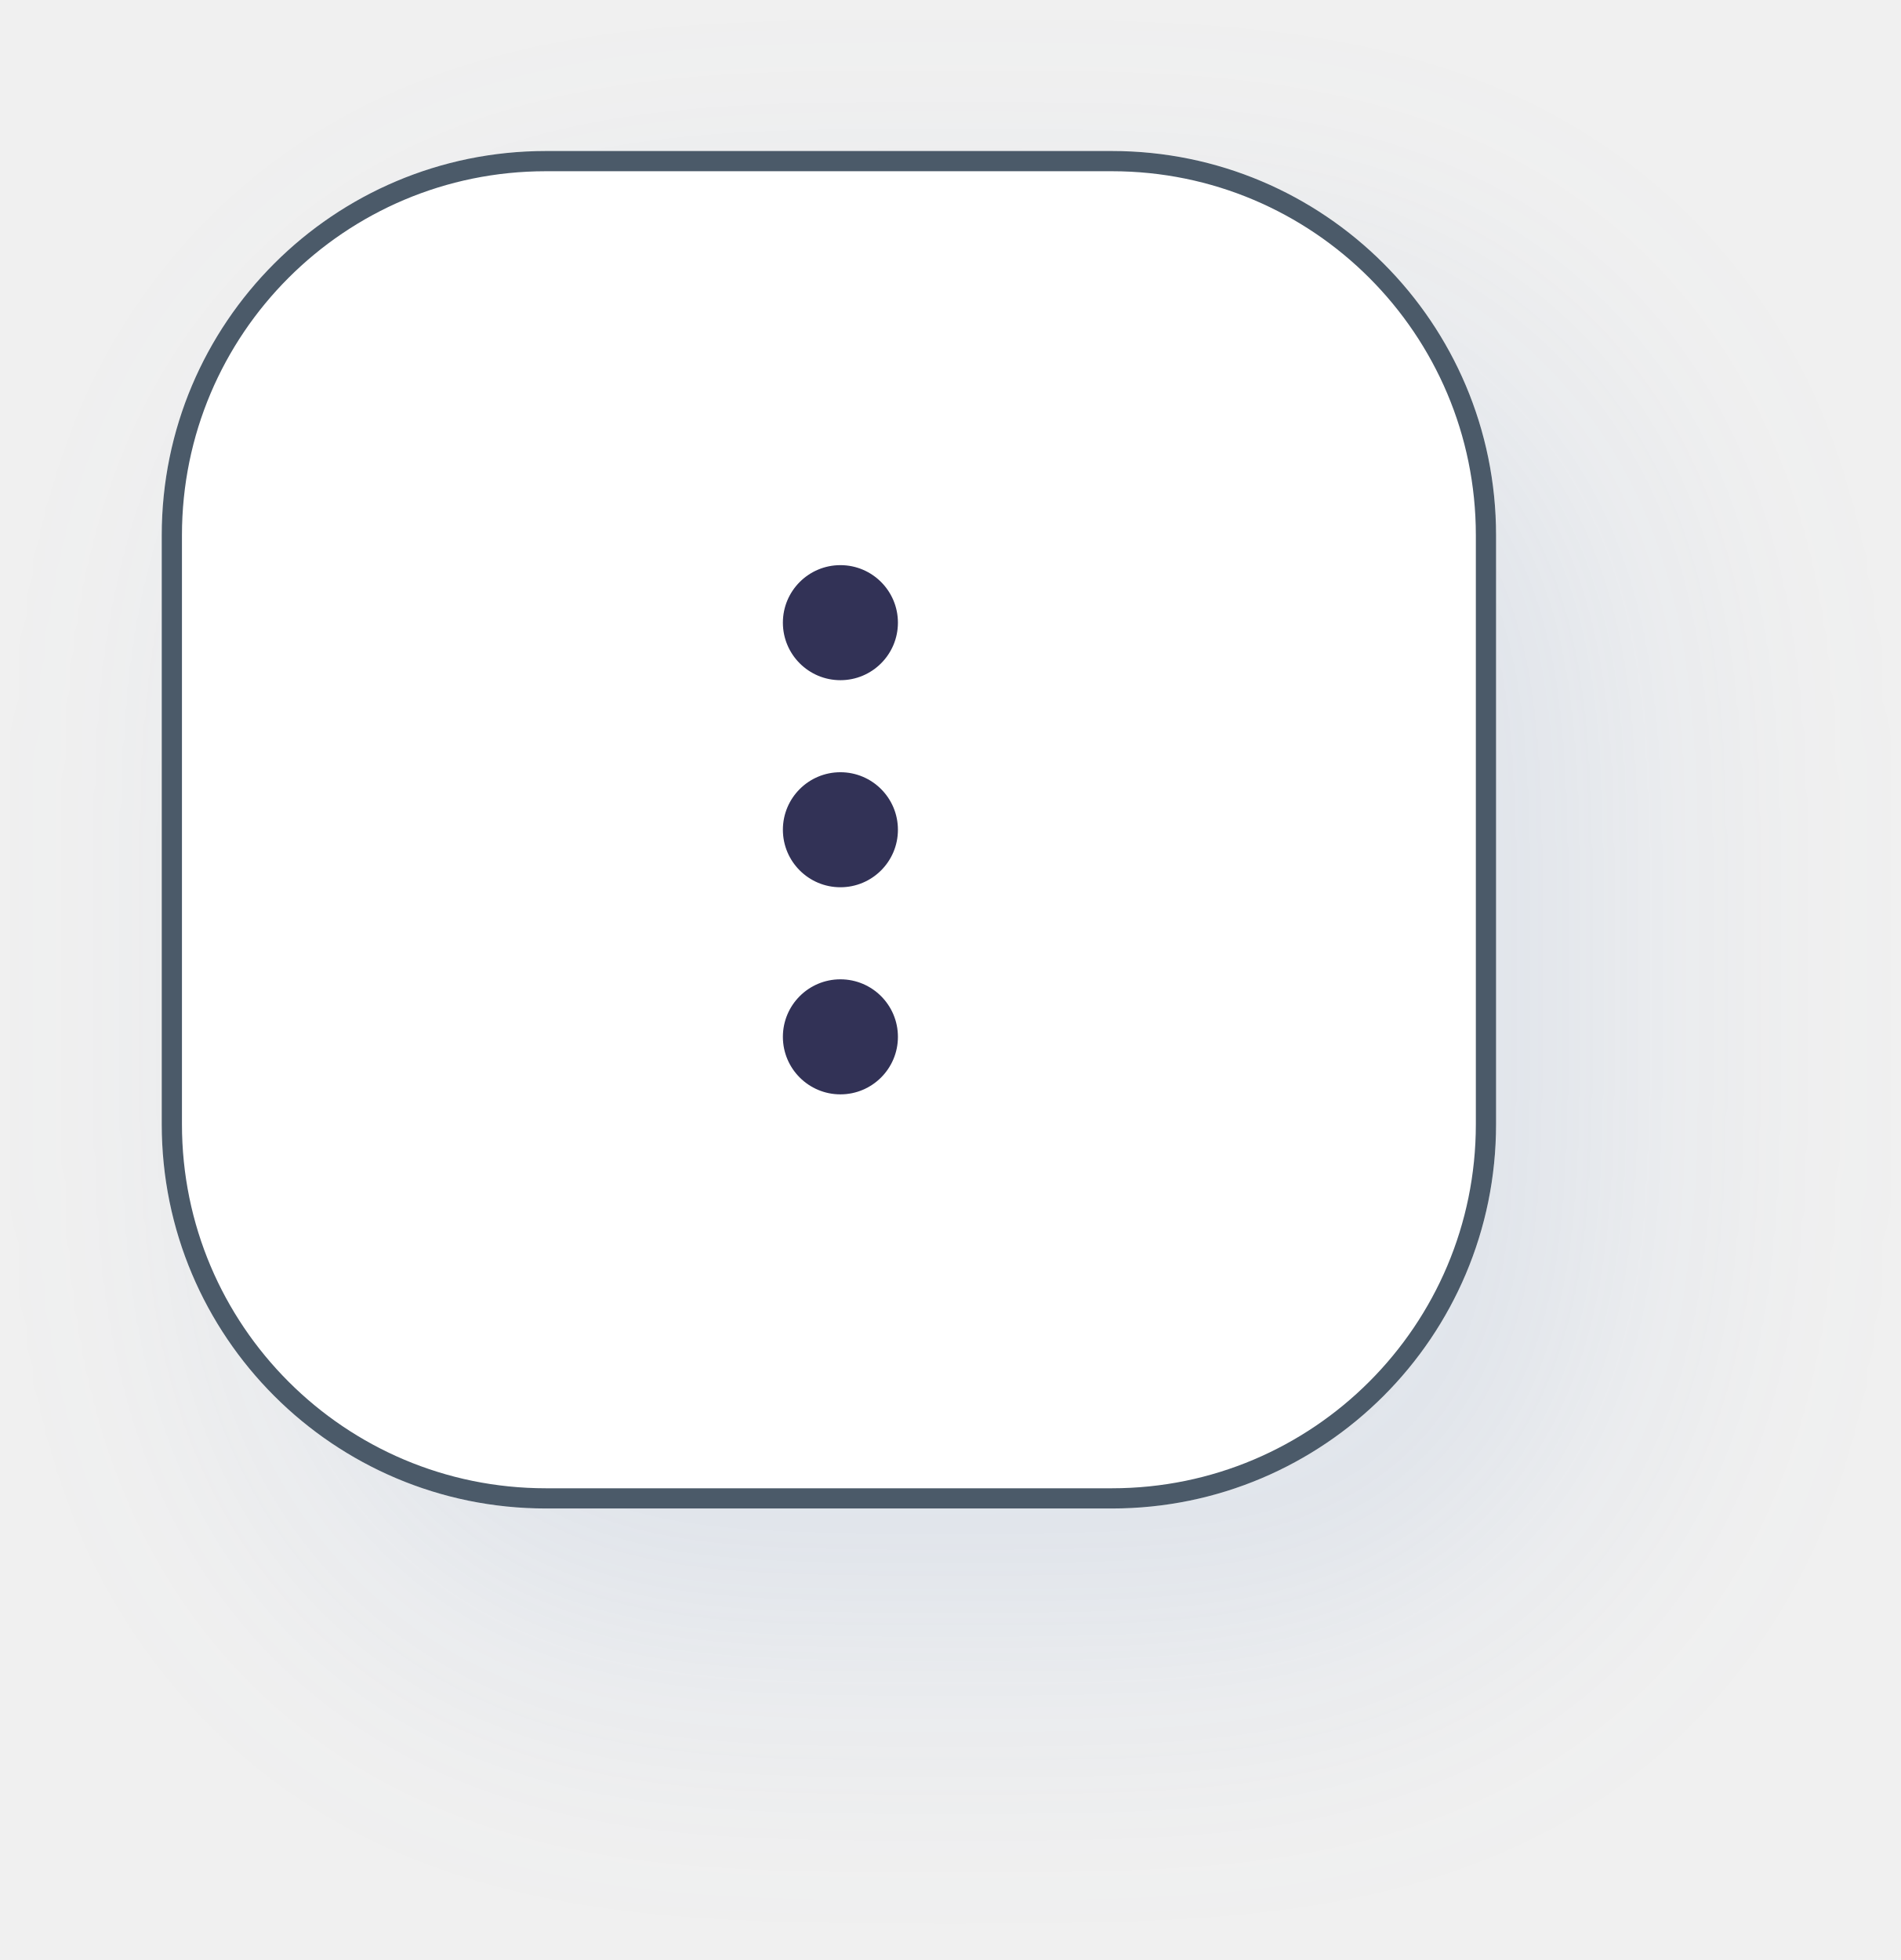
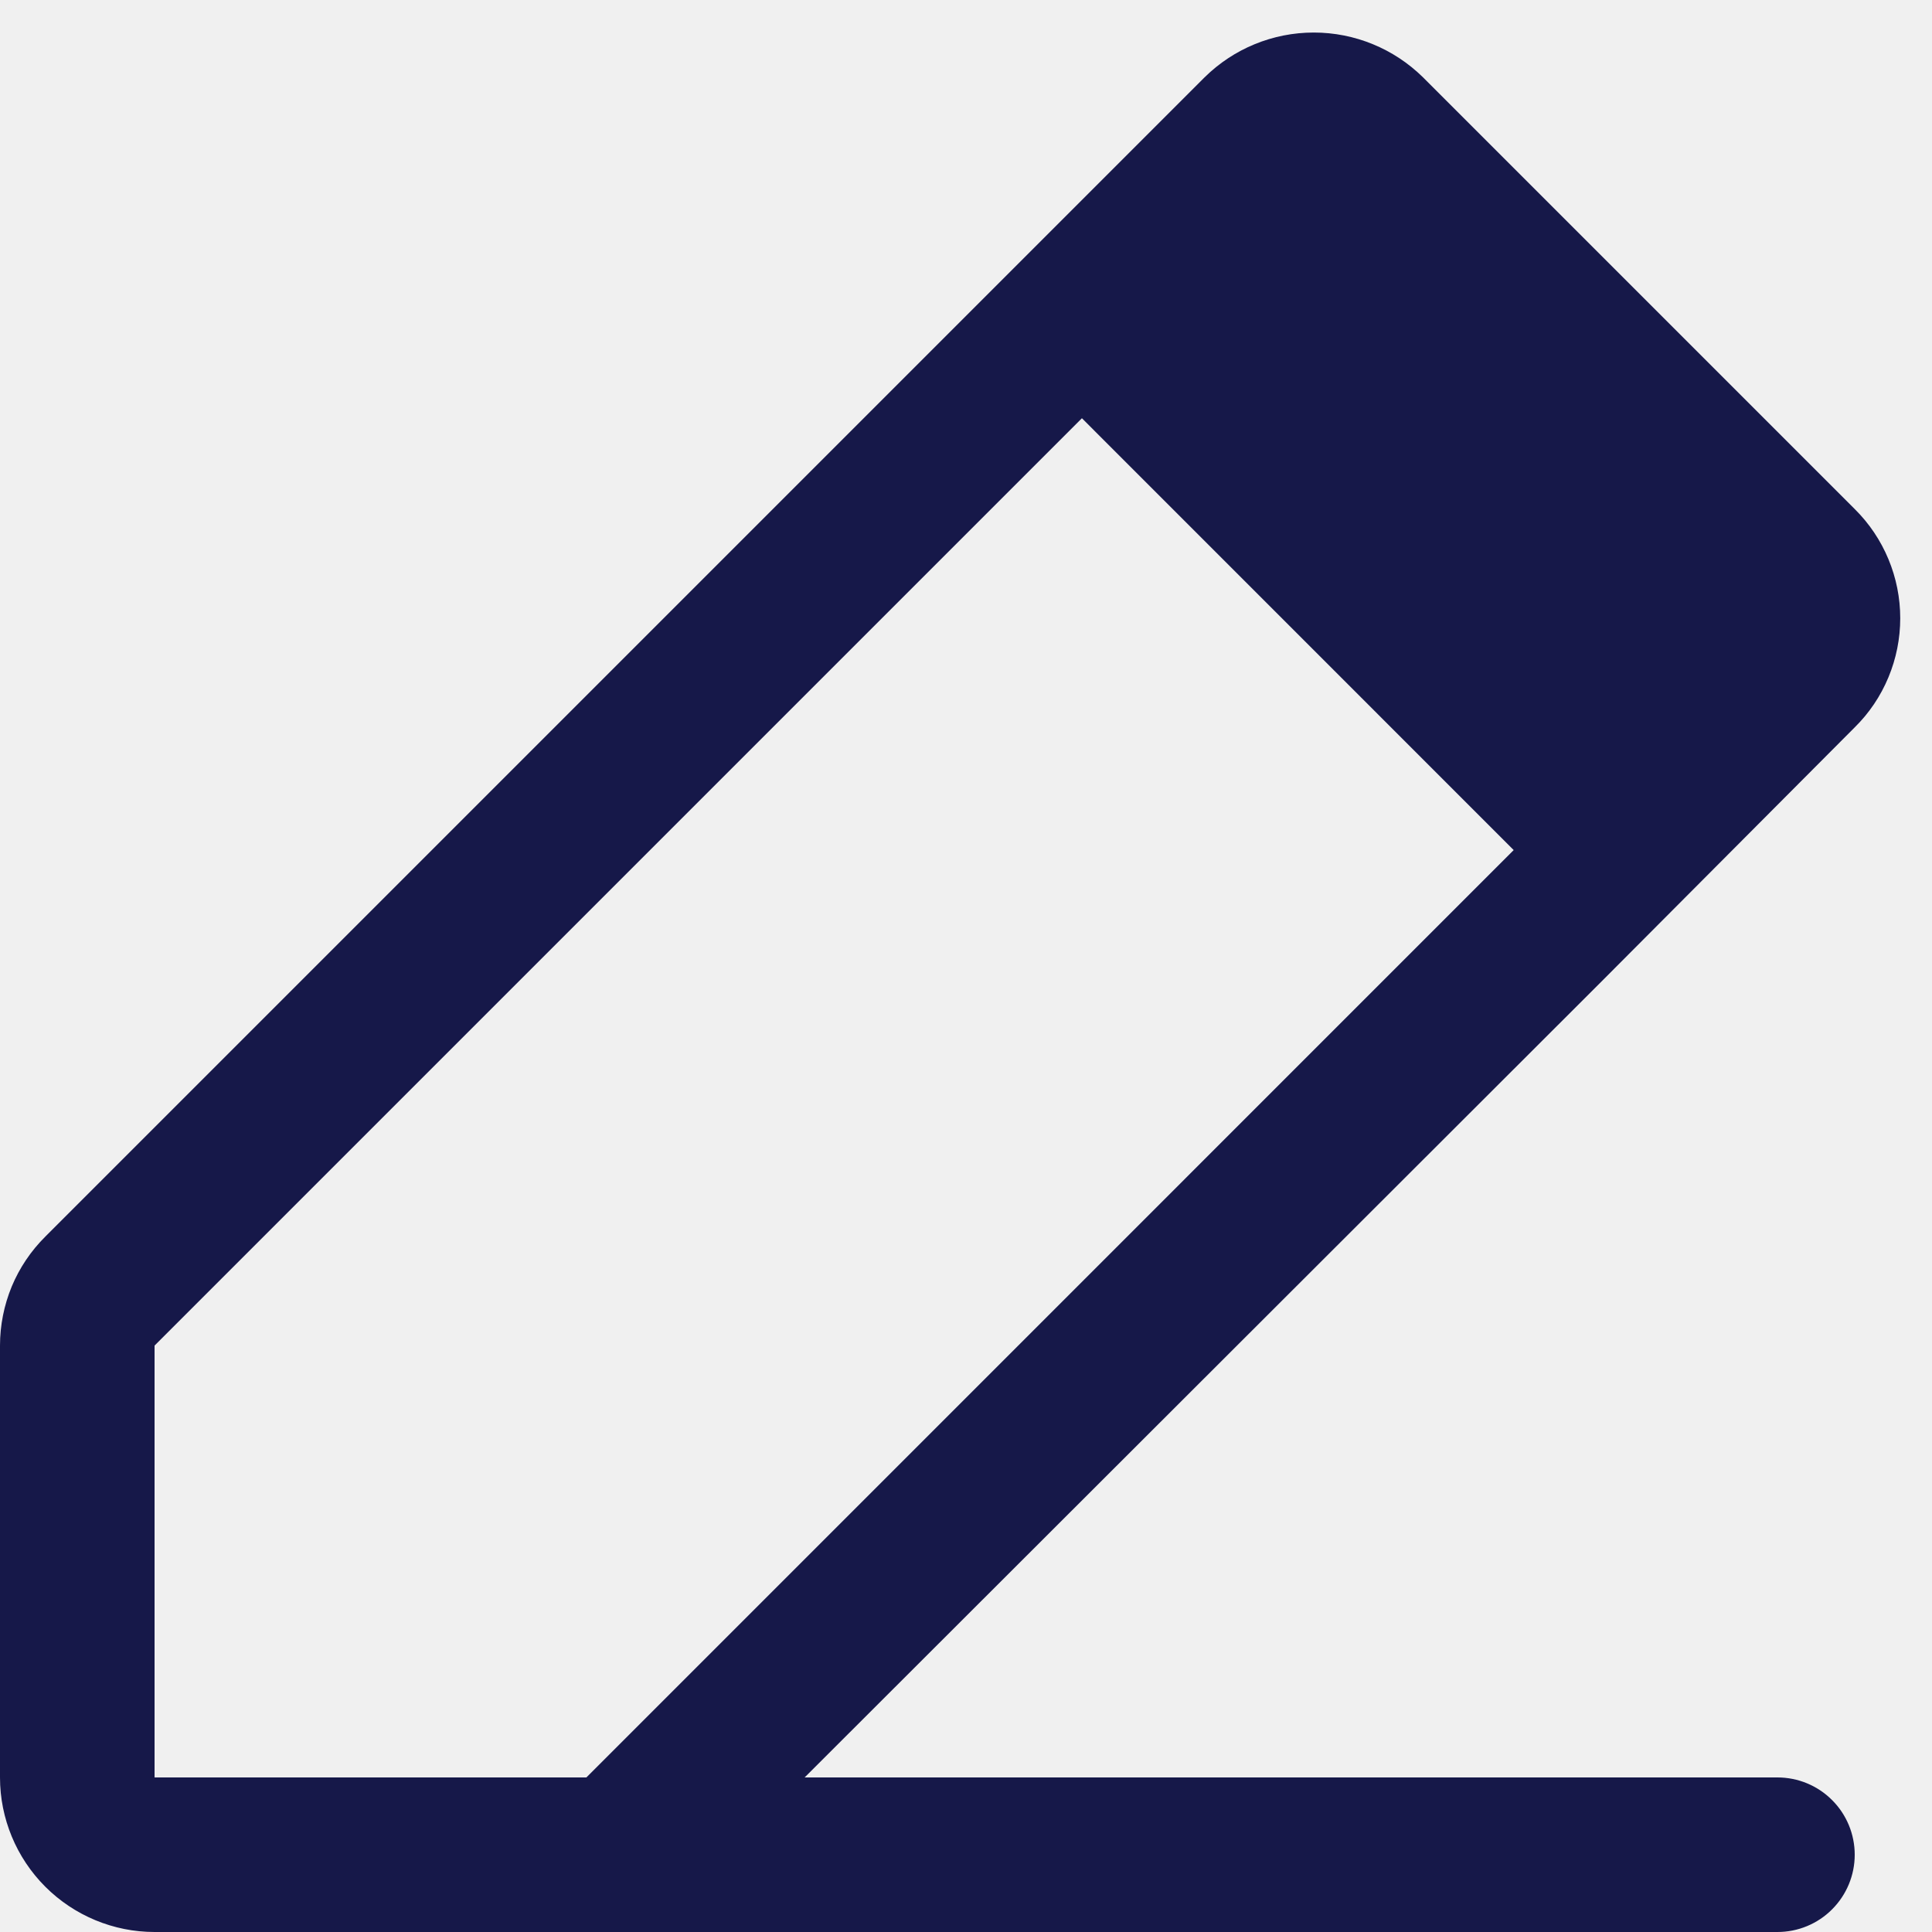
- <svg xmlns="http://www.w3.org/2000/svg" width="64" height="66" viewBox="0 0 94 96" fill="none">
-   <g filter="url(#filter0_d_896_5509)">
-     <rect x="8" y="7" width="66" height="67.138" rx="19" fill="white" />
-     <rect x="8.5" y="7.5" width="65" height="66.138" rx="18.5" stroke="#4B5A69" />
-   </g>
-   <path d="M41.569 33.172C43.14 33.172 44.414 31.898 44.414 30.327C44.414 28.756 43.14 27.482 41.569 27.482C39.998 27.482 38.724 28.756 38.724 30.327C38.724 31.898 39.998 33.172 41.569 33.172Z" fill="#323256" />
-   <path d="M41.569 43.413C43.14 43.413 44.414 42.14 44.414 40.569C44.414 38.997 43.14 37.724 41.569 37.724C39.998 37.724 38.724 38.997 38.724 40.569C38.724 42.14 39.998 43.413 41.569 43.413Z" fill="#323256" />
-   <path d="M41.569 53.656C43.14 53.656 44.414 52.382 44.414 50.811C44.414 49.239 43.14 47.966 41.569 47.966C39.998 47.966 38.724 49.239 38.724 50.811C38.724 52.382 39.998 53.656 41.569 53.656Z" fill="#323256" />
-   <defs>
-     <filter id="filter0_d_896_5509" x="0" y="0" width="94" height="95.138" filterUnits="userSpaceOnUse" color-interpolation-filters="sRGB">
-       <feFlood flood-opacity="0" result="BackgroundImageFix" />
-       <feColorMatrix in="SourceAlpha" type="matrix" values="0 0 0 0 0 0 0 0 0 0 0 0 0 0 0 0 0 0 127 0" result="hardAlpha" />
-       <feOffset dx="6" dy="7" />
-       <feGaussianBlur stdDeviation="7" />
-       <feColorMatrix type="matrix" values="0 0 0 0 0.366 0 0 0 0 0.525 0 0 0 0 0.762 0 0 0 0.12 0" />
-       <feBlend mode="normal" in2="BackgroundImageFix" result="effect1_dropShadow_896_5509" />
-       <feBlend mode="normal" in="SourceGraphic" in2="effect1_dropShadow_896_5509" result="shape" />
-     </filter>
-   </defs>
+ <svg xmlns="http://www.w3.org/2000/svg" width="16" height="16" viewBox="0 0 25 25" fill="none">
+   <path d="M23 23H10.412L20.712 12.712L24 9.412C24.187 9.228 24.335 9.008 24.436 8.765C24.537 8.523 24.589 8.263 24.589 8C24.589 7.737 24.537 7.477 24.436 7.235C24.335 6.992 24.187 6.772 24 6.587L18.413 1C18.036 0.629 17.529 0.421 17 0.421C16.471 0.421 15.964 0.629 15.588 1L0.588 16C0.401 16.185 0.253 16.405 0.152 16.647C0.052 16.89 -0 17.15 7.88436e-07 17.412V23C7.88436e-07 23.53 0.211 24.039 0.586 24.414C0.961 24.789 1.47 25 2 25H23C23.265 25 23.52 24.895 23.707 24.707C23.895 24.519 24 24.265 24 24C24 23.735 23.895 23.48 23.707 23.293C23.52 23.105 23.265 23 23 23ZM2 17.412L14 5.412L19.587 11L7.588 23H2V17.412Z" fill="#161849" />
</svg>
